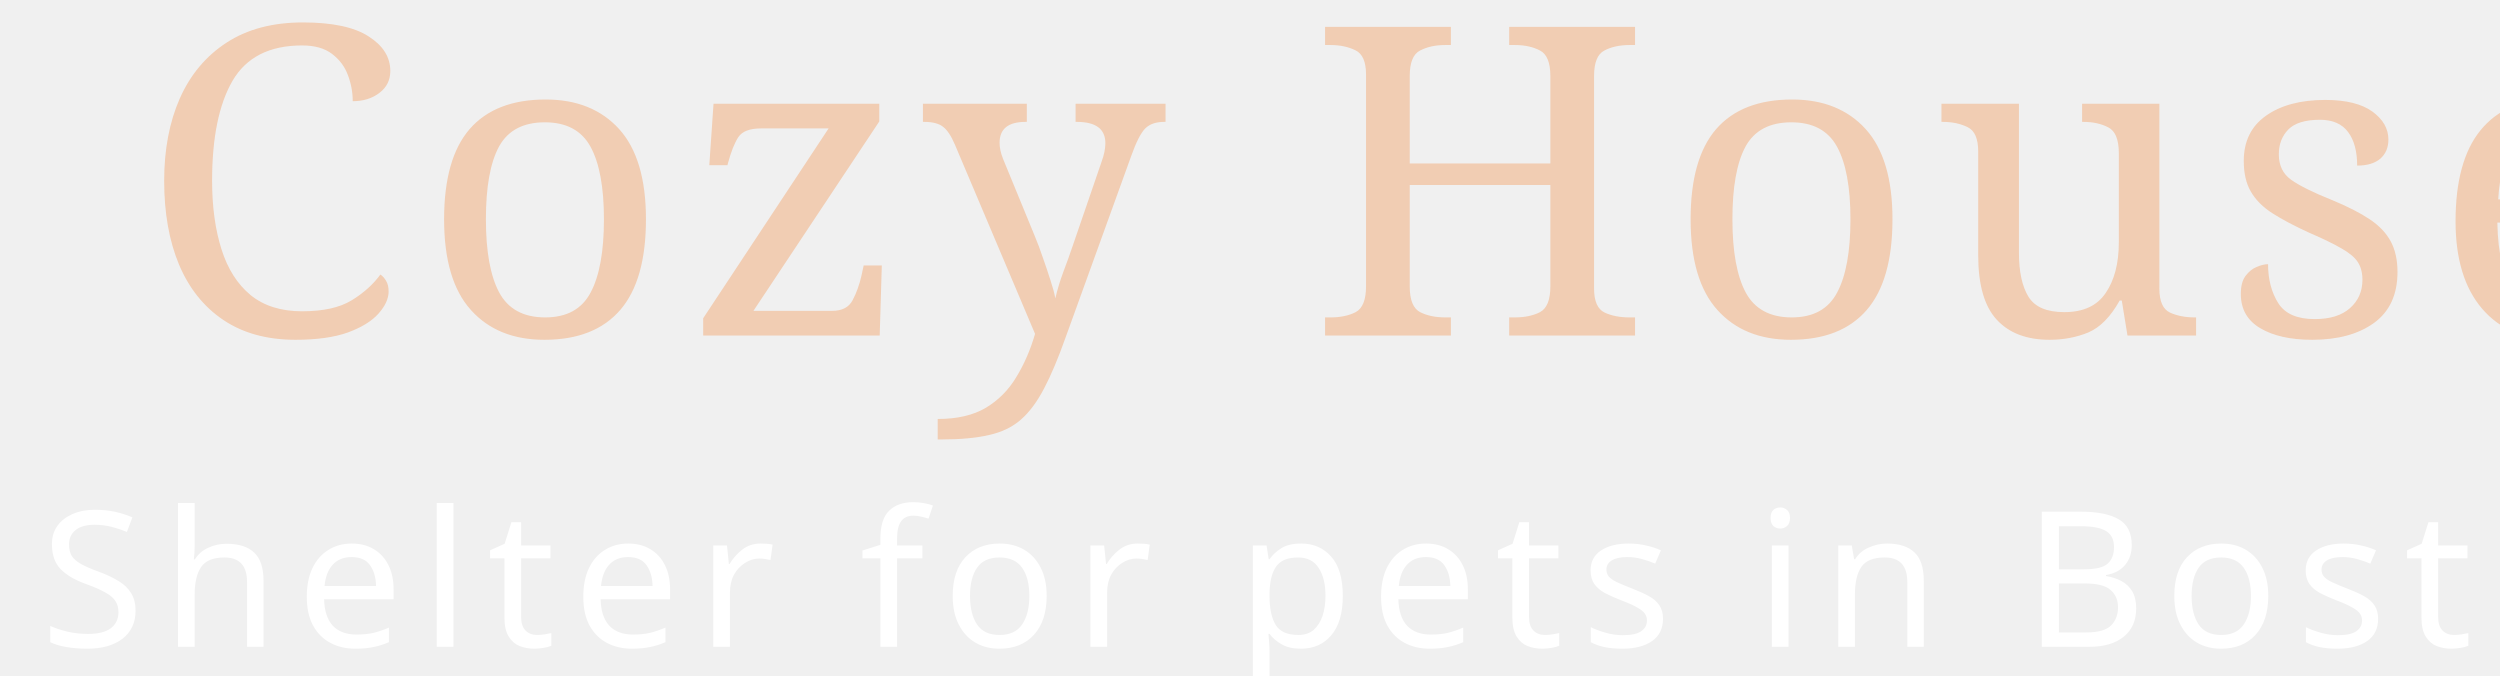
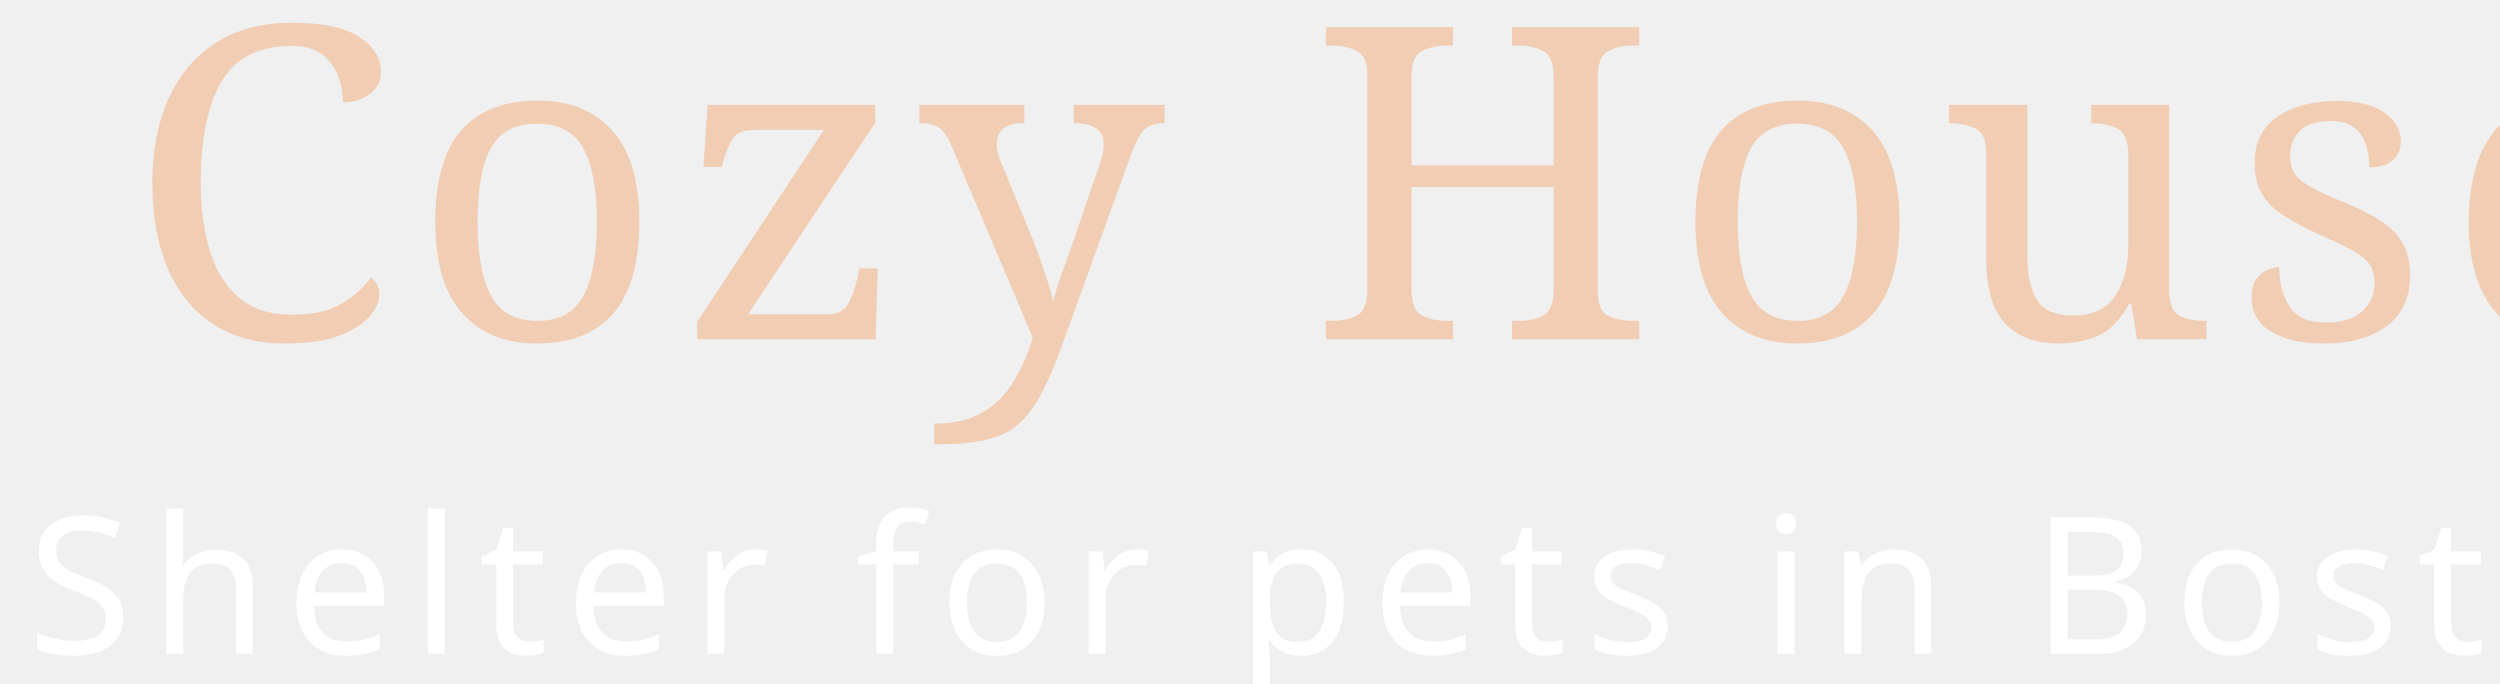
- <svg xmlns="http://www.w3.org/2000/svg" width="185" height="50" viewBox="0 0 181 50">
+ <svg xmlns="http://www.w3.org/2000/svg" width="183" height="50" viewBox="0 0 181 50">
  <g>
    <g>
      <g>
        <g>
          <text dominant-baseline="text-before-edge" style="line-height:97.08px" fill="#f1cdb3" font-family="'Georgia','Georgia'" font-size="32" font-style="none" font-weight="400">
            <tspan style="font-kerning:normal" letter-spacing="1.13" />
            <tspan style="font-kerning:normal" letter-spacing="1.13">Cozy House</tspan>
          </text>
        </g>
      </g>
      <g>
        <g>
          <text dominant-baseline="text-before-edge" style="line-height:29px" fill="#fff" font-family="'ArialMT','ArialMT'" font-size="14" font-style="none" font-weight="400" transform="translate(1 37)">
            <tspan style="font-kerning:normal" letter-spacing="1.3">Shelter for pets in Boston </tspan>
          </text>
        </g>
      </g>
    </g>
  </g>
</svg>
